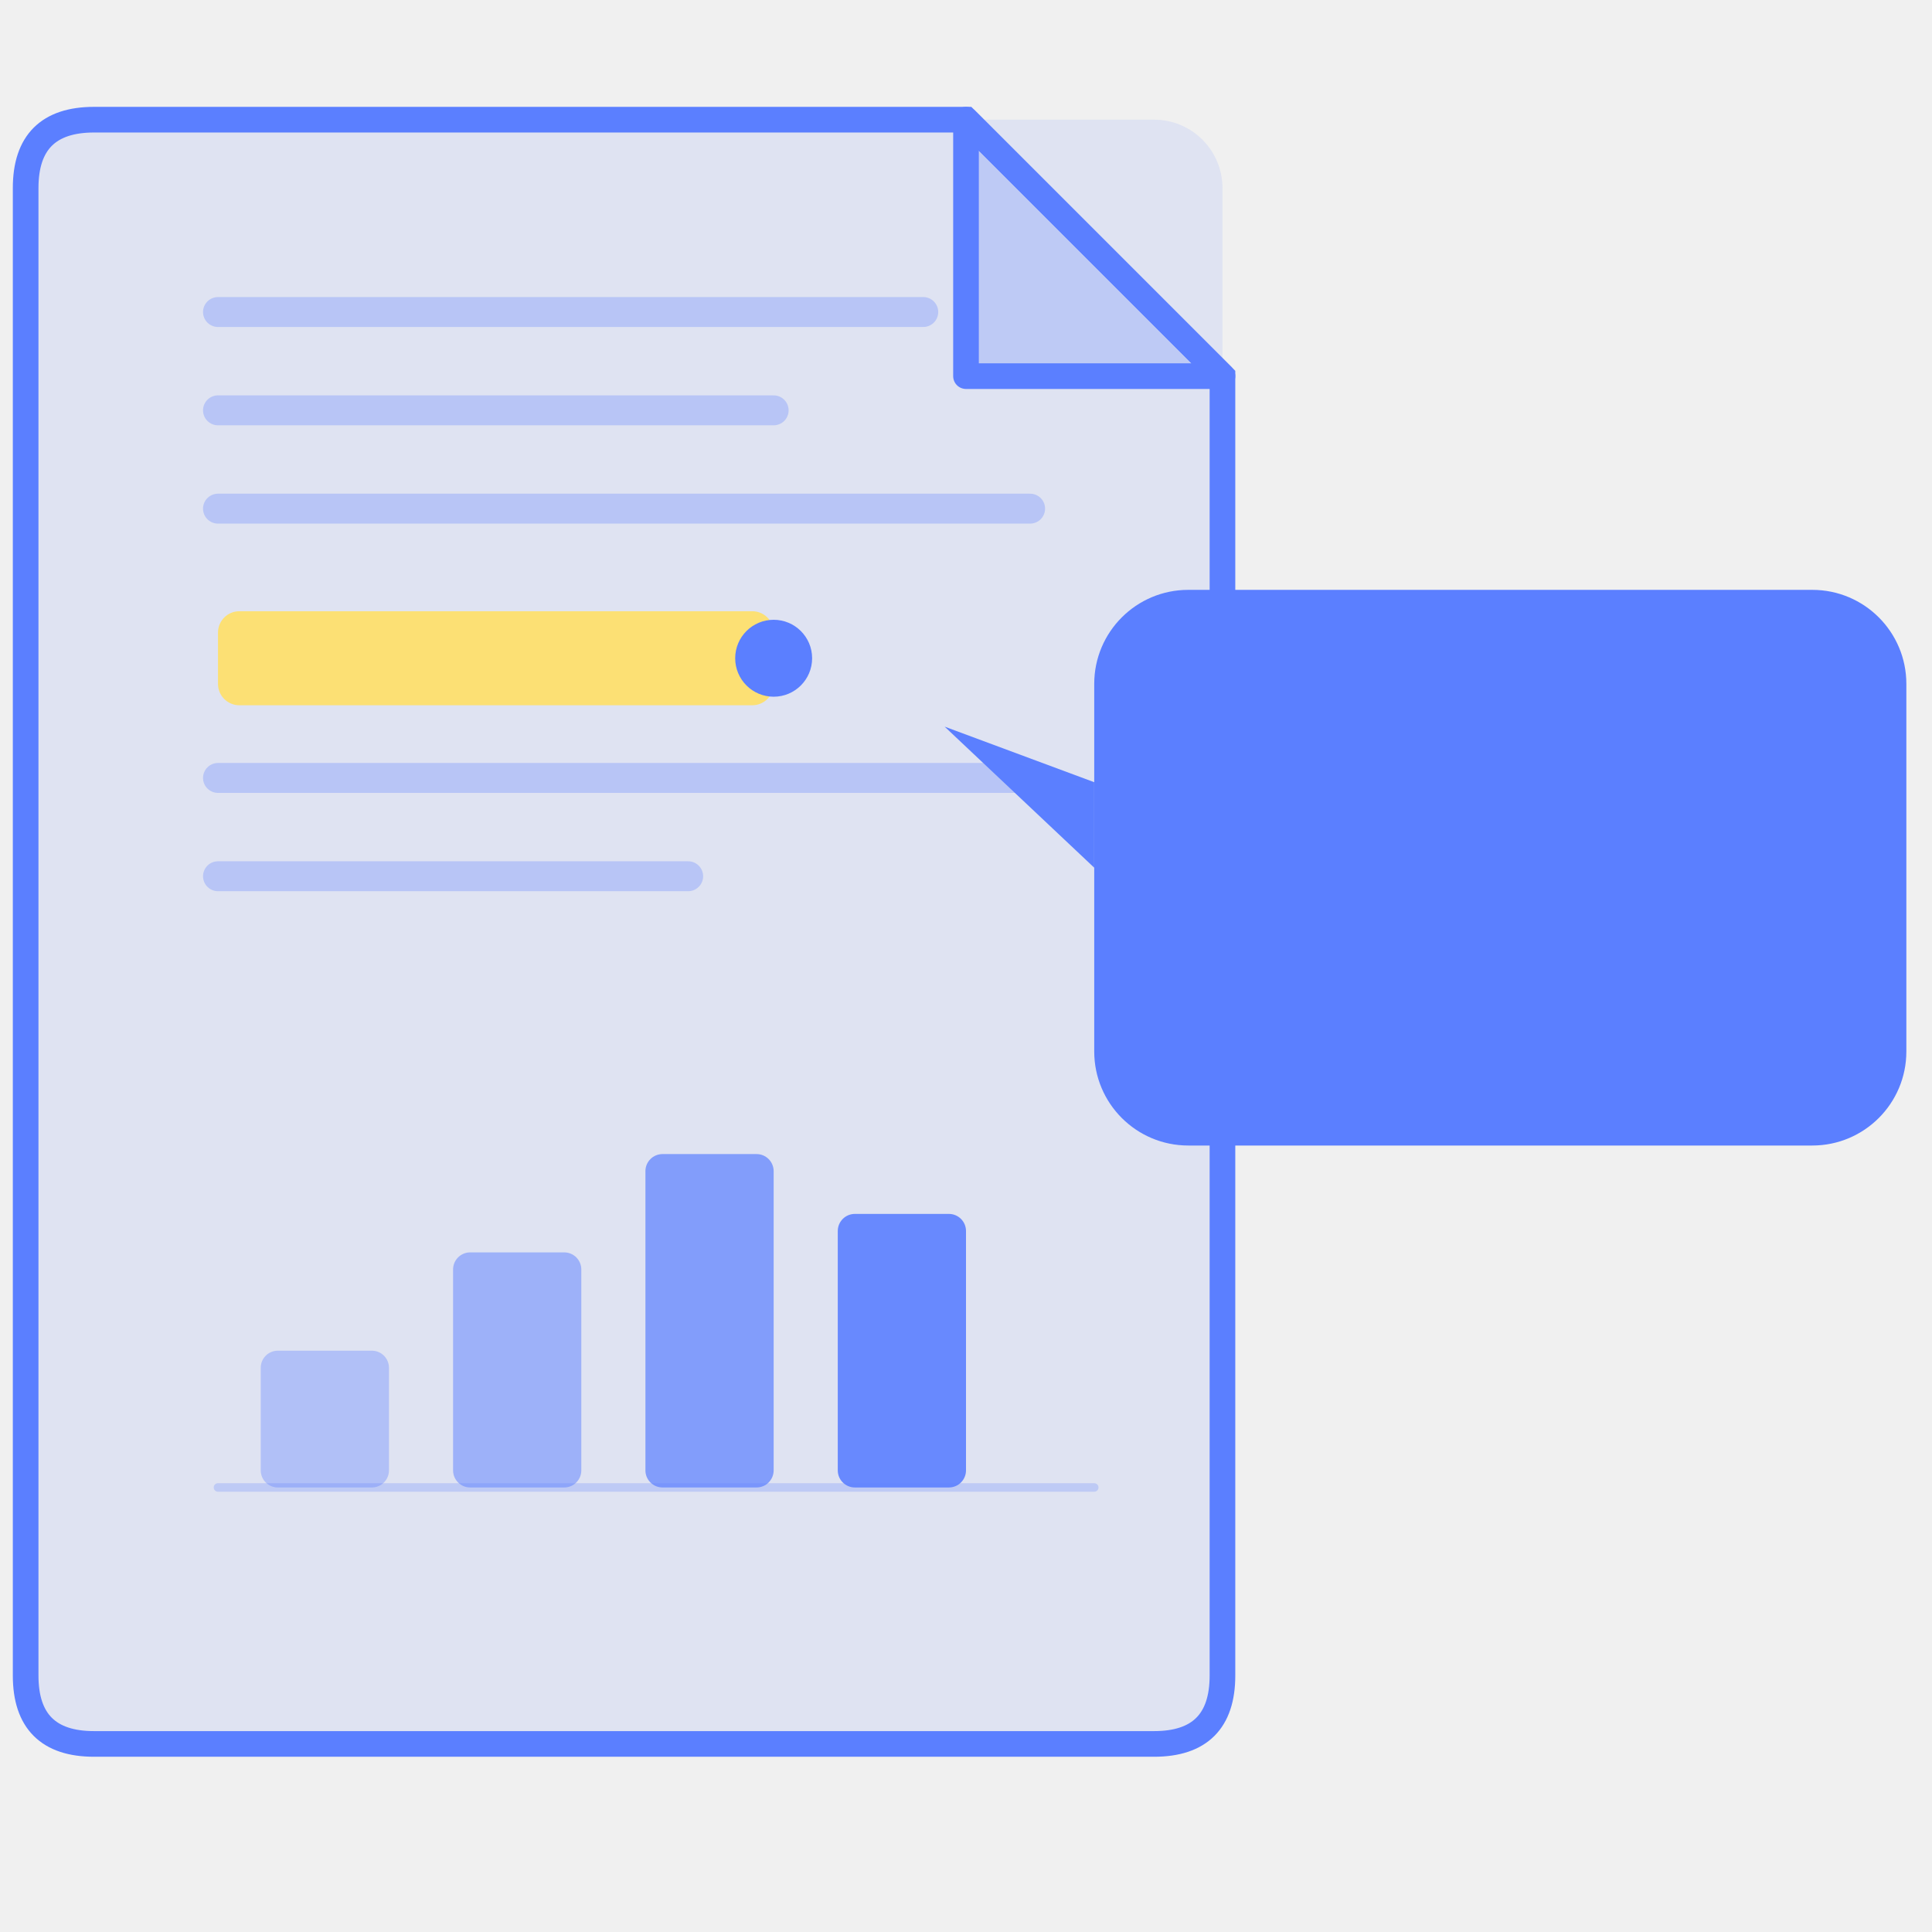
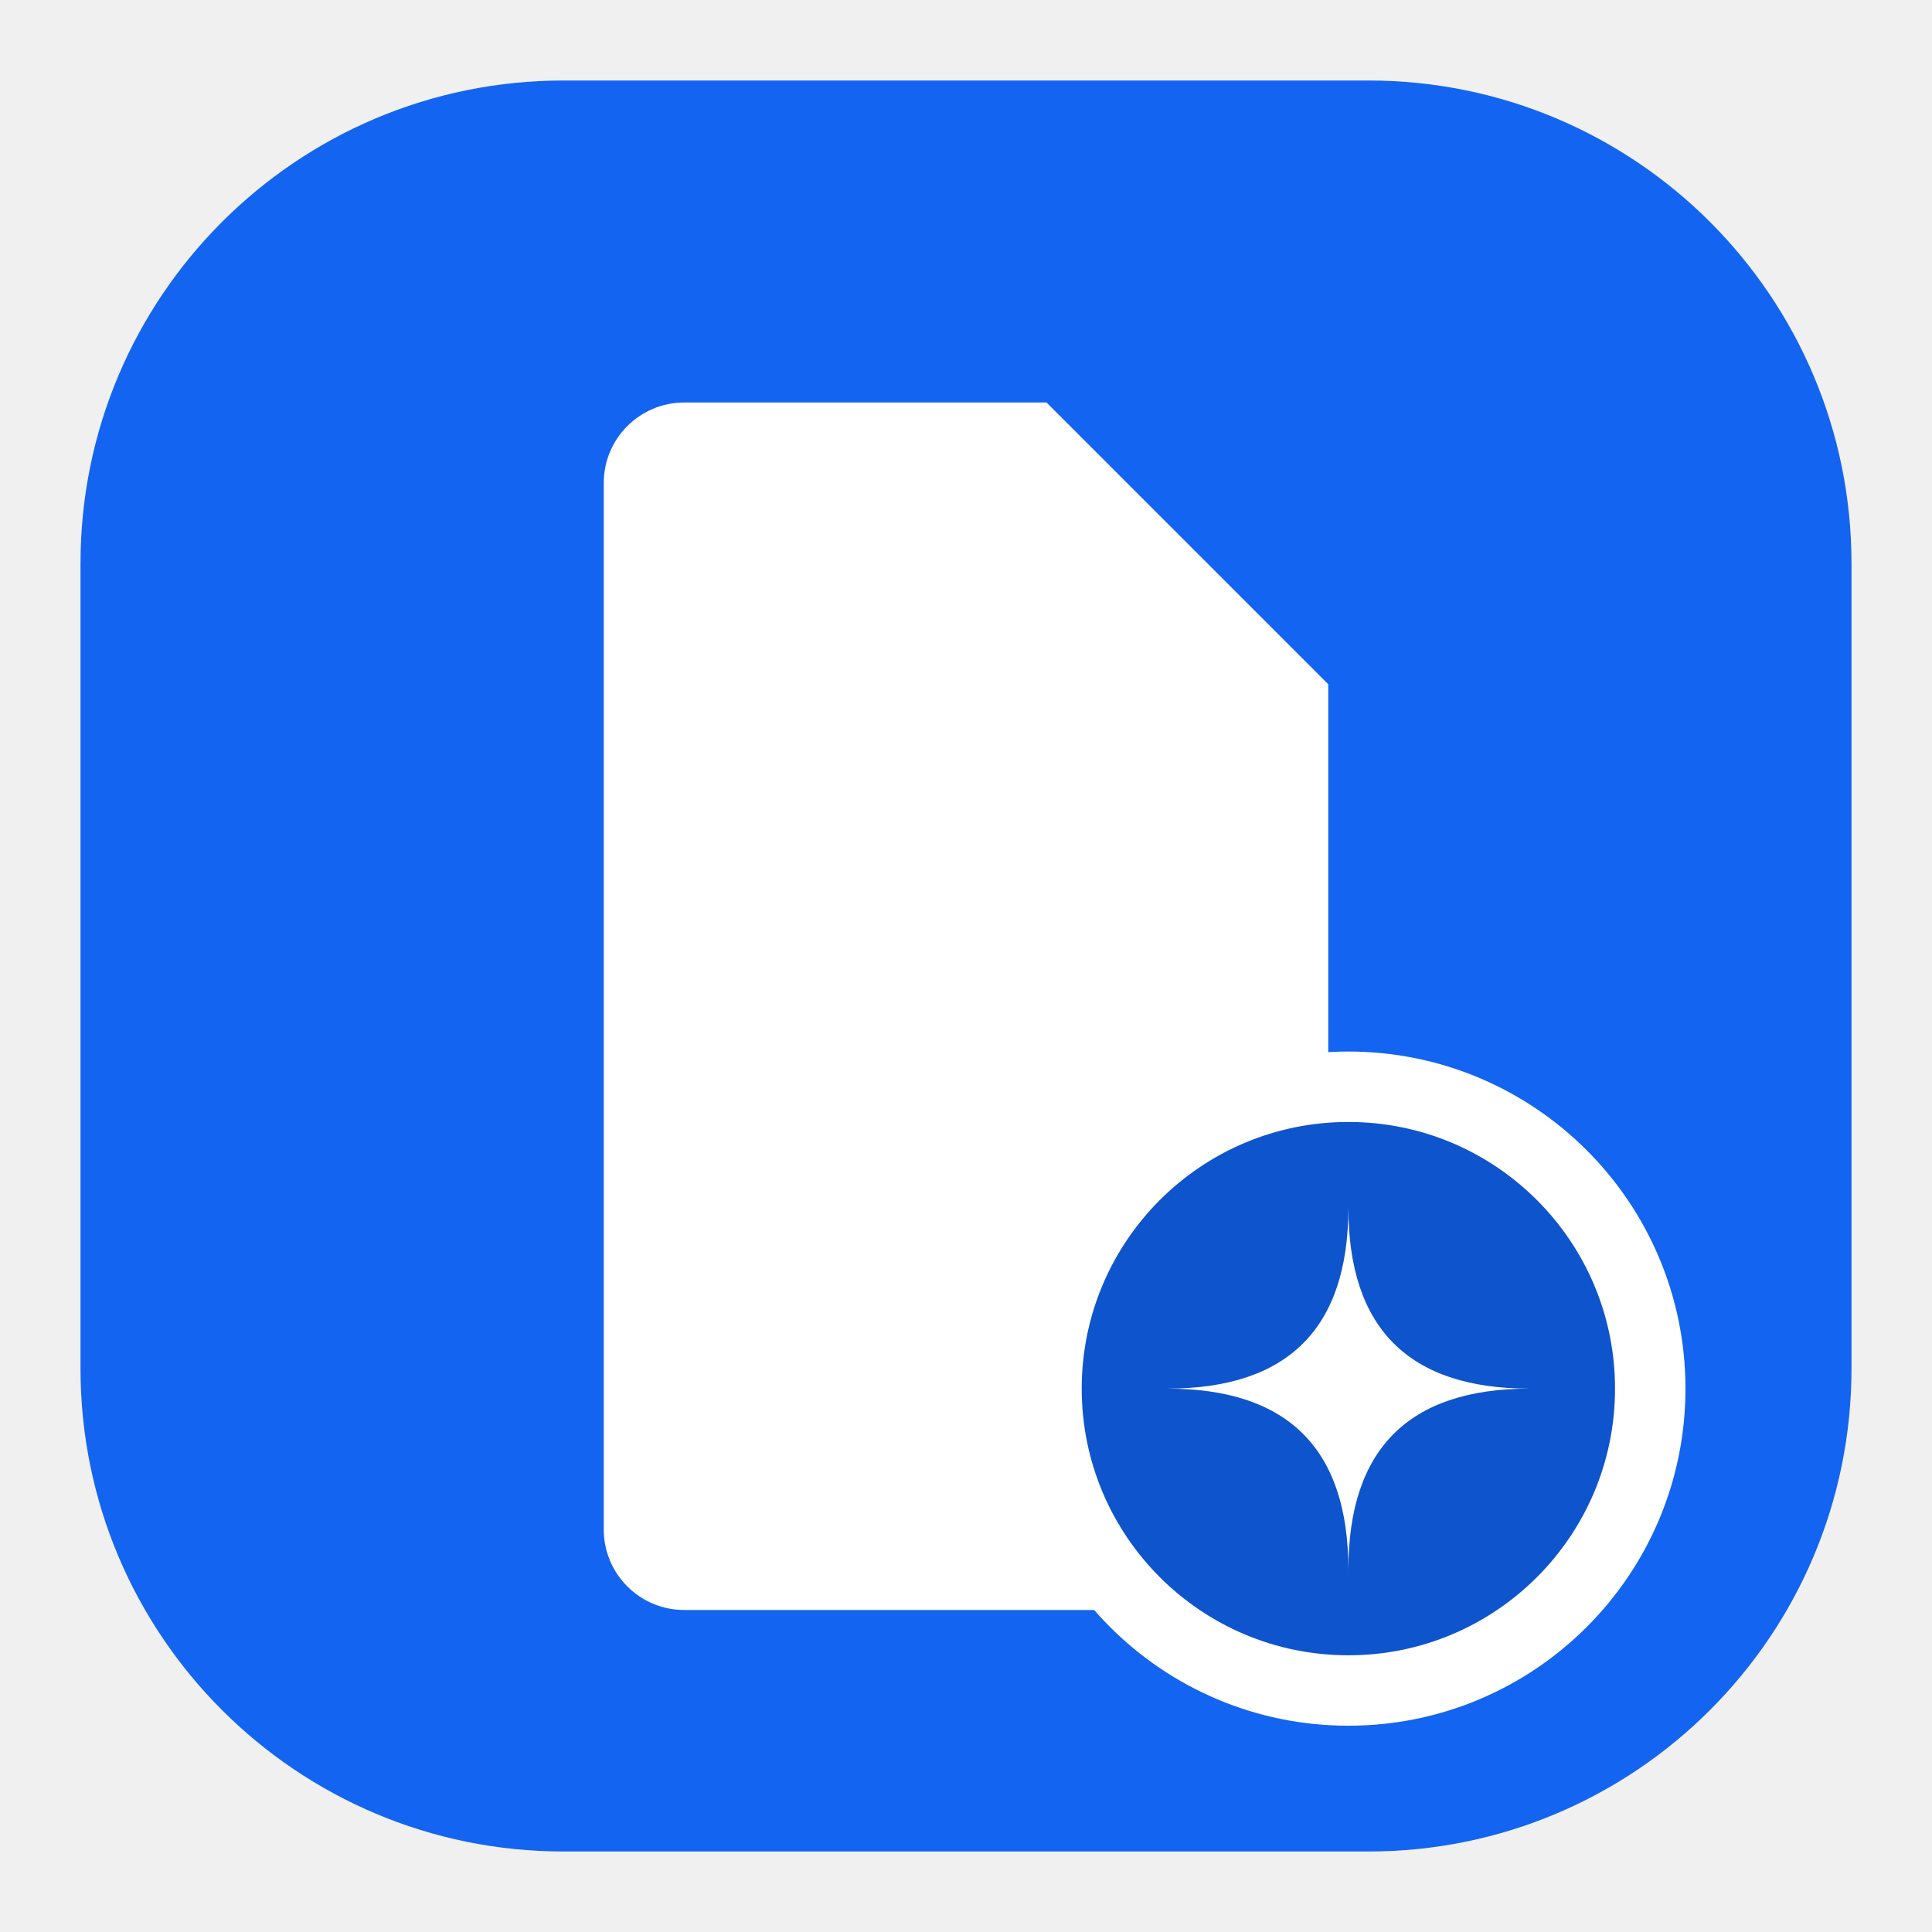
- <svg xmlns="http://www.w3.org/2000/svg" width="100%" viewBox="134 92 452 452" role="img" style="">
-   <rect x="140" y="120" width="280" height="380" rx="16" fill="#5b7fff" opacity="0.12" style="fill:rgb(91, 127, 255);stroke:none;color:rgb(255, 255, 255);stroke-width:1px;stroke-linecap:butt;stroke-linejoin:miter;opacity:0.12;font-family:&quot;Anthropic Sans&quot;, -apple-system, &quot;system-ui&quot;, &quot;Segoe UI&quot;, sans-serif;font-size:16px;font-weight:400;text-anchor:start;dominant-baseline:auto" />
-   <polygon points="360,120 420,180 360,180" fill="#5b7fff" opacity="0.25" style="fill:rgb(91, 127, 255);stroke:none;color:rgb(255, 255, 255);stroke-width:1px;stroke-linecap:butt;stroke-linejoin:miter;opacity:0.25;font-family:&quot;Anthropic Sans&quot;, -apple-system, &quot;system-ui&quot;, &quot;Segoe UI&quot;, sans-serif;font-size:16px;font-weight:400;text-anchor:start;dominant-baseline:auto" />
-   <path d="M140 136 Q140 120 156 120 L360 120 L420 180 L420 484 Q420 500 404 500 L156 500 Q140 500 140 484 Z" fill="none" stroke="#5b7fff" stroke-width="6" style="fill:none;stroke:rgb(91, 127, 255);color:rgb(255, 255, 255);stroke-width:6px;stroke-linecap:butt;stroke-linejoin:miter;opacity:1;font-family:&quot;Anthropic Sans&quot;, -apple-system, &quot;system-ui&quot;, &quot;Segoe UI&quot;, sans-serif;font-size:16px;font-weight:400;text-anchor:start;dominant-baseline:auto" />
-   <path d="M360 120 L420 180 L360 180 Z" fill="none" stroke="#5b7fff" stroke-width="6" stroke-linejoin="round" style="fill:none;stroke:rgb(91, 127, 255);color:rgb(255, 255, 255);stroke-width:6px;stroke-linecap:butt;stroke-linejoin:round;opacity:1;font-family:&quot;Anthropic Sans&quot;, -apple-system, &quot;system-ui&quot;, &quot;Segoe UI&quot;, sans-serif;font-size:16px;font-weight:400;text-anchor:start;dominant-baseline:auto" />
-   <line x1="185" y1="165" x2="350" y2="165" stroke="#5b7fff" stroke-width="7" stroke-linecap="round" opacity="0.3" style="fill:rgb(0, 0, 0);stroke:rgb(91, 127, 255);color:rgb(255, 255, 255);stroke-width:7px;stroke-linecap:round;stroke-linejoin:miter;opacity:0.3;font-family:&quot;Anthropic Sans&quot;, -apple-system, &quot;system-ui&quot;, &quot;Segoe UI&quot;, sans-serif;font-size:16px;font-weight:400;text-anchor:start;dominant-baseline:auto" />
-   <line x1="185" y1="188" x2="315" y2="188" stroke="#5b7fff" stroke-width="7" stroke-linecap="round" opacity="0.3" style="fill:rgb(0, 0, 0);stroke:rgb(91, 127, 255);color:rgb(255, 255, 255);stroke-width:7px;stroke-linecap:round;stroke-linejoin:miter;opacity:0.3;font-family:&quot;Anthropic Sans&quot;, -apple-system, &quot;system-ui&quot;, &quot;Segoe UI&quot;, sans-serif;font-size:16px;font-weight:400;text-anchor:start;dominant-baseline:auto" />
-   <line x1="185" y1="211" x2="375" y2="211" stroke="#5b7fff" stroke-width="7" stroke-linecap="round" opacity="0.3" style="fill:rgb(0, 0, 0);stroke:rgb(91, 127, 255);color:rgb(255, 255, 255);stroke-width:7px;stroke-linecap:round;stroke-linejoin:miter;opacity:0.3;font-family:&quot;Anthropic Sans&quot;, -apple-system, &quot;system-ui&quot;, &quot;Segoe UI&quot;, sans-serif;font-size:16px;font-weight:400;text-anchor:start;dominant-baseline:auto" />
-   <rect x="185" y="235" width="130" height="22" rx="5" fill="#ffe066" opacity="0.9" style="fill:rgb(255, 224, 102);stroke:none;color:rgb(255, 255, 255);stroke-width:1px;stroke-linecap:butt;stroke-linejoin:miter;opacity:0.9;font-family:&quot;Anthropic Sans&quot;, -apple-system, &quot;system-ui&quot;, &quot;Segoe UI&quot;, sans-serif;font-size:16px;font-weight:400;text-anchor:start;dominant-baseline:auto" />
-   <line x1="185" y1="274" x2="375" y2="274" stroke="#5b7fff" stroke-width="7" stroke-linecap="round" opacity="0.3" style="fill:rgb(0, 0, 0);stroke:rgb(91, 127, 255);color:rgb(255, 255, 255);stroke-width:7px;stroke-linecap:round;stroke-linejoin:miter;opacity:0.3;font-family:&quot;Anthropic Sans&quot;, -apple-system, &quot;system-ui&quot;, &quot;Segoe UI&quot;, sans-serif;font-size:16px;font-weight:400;text-anchor:start;dominant-baseline:auto" />
-   <line x1="185" y1="297" x2="295" y2="297" stroke="#5b7fff" stroke-width="7" stroke-linecap="round" opacity="0.3" style="fill:rgb(0, 0, 0);stroke:rgb(91, 127, 255);color:rgb(255, 255, 255);stroke-width:7px;stroke-linecap:round;stroke-linejoin:miter;opacity:0.3;font-family:&quot;Anthropic Sans&quot;, -apple-system, &quot;system-ui&quot;, &quot;Segoe UI&quot;, sans-serif;font-size:16px;font-weight:400;text-anchor:start;dominant-baseline:auto" />
-   <line x1="185" y1="440" x2="390" y2="440" stroke="#5b7fff" stroke-width="2" stroke-linecap="round" opacity="0.25" style="fill:rgb(0, 0, 0);stroke:rgb(91, 127, 255);color:rgb(255, 255, 255);stroke-width:2px;stroke-linecap:round;stroke-linejoin:miter;opacity:0.25;font-family:&quot;Anthropic Sans&quot;, -apple-system, &quot;system-ui&quot;, &quot;Segoe UI&quot;, sans-serif;font-size:16px;font-weight:400;text-anchor:start;dominant-baseline:auto" />
-   <rect x="195" y="408" width="30" height="32" rx="4" fill="#5b7fff" opacity="0.35" style="fill:rgb(91, 127, 255);stroke:none;color:rgb(255, 255, 255);stroke-width:1px;stroke-linecap:butt;stroke-linejoin:miter;opacity:0.35;font-family:&quot;Anthropic Sans&quot;, -apple-system, &quot;system-ui&quot;, &quot;Segoe UI&quot;, sans-serif;font-size:16px;font-weight:400;text-anchor:start;dominant-baseline:auto" />
-   <rect x="240" y="385" width="30" height="55" rx="4" fill="#5b7fff" opacity="0.5" style="fill:rgb(91, 127, 255);stroke:none;color:rgb(255, 255, 255);stroke-width:1px;stroke-linecap:butt;stroke-linejoin:miter;opacity:0.5;font-family:&quot;Anthropic Sans&quot;, -apple-system, &quot;system-ui&quot;, &quot;Segoe UI&quot;, sans-serif;font-size:16px;font-weight:400;text-anchor:start;dominant-baseline:auto" />
-   <rect x="285" y="362" width="30" height="78" rx="4" fill="#5b7fff" opacity="0.7" style="fill:rgb(91, 127, 255);stroke:none;color:rgb(255, 255, 255);stroke-width:1px;stroke-linecap:butt;stroke-linejoin:miter;opacity:0.7;font-family:&quot;Anthropic Sans&quot;, -apple-system, &quot;system-ui&quot;, &quot;Segoe UI&quot;, sans-serif;font-size:16px;font-weight:400;text-anchor:start;dominant-baseline:auto" />
-   <rect x="330" y="376" width="30" height="64" rx="4" fill="#5b7fff" opacity="0.9" style="fill:rgb(91, 127, 255);stroke:none;color:rgb(255, 255, 255);stroke-width:1px;stroke-linecap:butt;stroke-linejoin:miter;opacity:0.9;font-family:&quot;Anthropic Sans&quot;, -apple-system, &quot;system-ui&quot;, &quot;Segoe UI&quot;, sans-serif;font-size:16px;font-weight:400;text-anchor:start;dominant-baseline:auto" />
-   <circle cx="315" cy="246" r="9" fill="#5b7fff" style="fill:rgb(91, 127, 255);stroke:none;color:rgb(255, 255, 255);stroke-width:1px;stroke-linecap:butt;stroke-linejoin:miter;opacity:1;font-family:&quot;Anthropic Sans&quot;, -apple-system, &quot;system-ui&quot;, &quot;Segoe UI&quot;, sans-serif;font-size:16px;font-weight:400;text-anchor:start;dominant-baseline:auto" />
-   <rect x="390" y="230" width="190" height="130" rx="22" fill="#5b7fff" style="fill:rgb(91, 127, 255);stroke:none;color:rgb(255, 255, 255);stroke-width:1px;stroke-linecap:butt;stroke-linejoin:miter;opacity:1;font-family:&quot;Anthropic Sans&quot;, -apple-system, &quot;system-ui&quot;, &quot;Segoe UI&quot;, sans-serif;font-size:16px;font-weight:400;text-anchor:start;dominant-baseline:auto" />
-   <path d="M390 275 L355 262 L390 295 Z" fill="#5b7fff" style="fill:rgb(91, 127, 255);stroke:none;color:rgb(255, 255, 255);stroke-width:1px;stroke-linecap:butt;stroke-linejoin:miter;opacity:1;font-family:&quot;Anthropic Sans&quot;, -apple-system, &quot;system-ui&quot;, &quot;Segoe UI&quot;, sans-serif;font-size:16px;font-weight:400;text-anchor:start;dominant-baseline:auto" />
+ <svg xmlns="http://www.w3.org/2000/svg" viewBox="0 0 96 96" width="96" height="96">
+   <rect x="4" y="4" width="88" height="88" rx="24" fill="#1364F1" />
+   <path d="M34 20 H52 L66 34 V76 a4 4 0 0 1 -4 4 H34 a4 4 0 0 1 -4 -4 V24 a4 4 0 0 1 4 -4 Z" fill="#fff" />
+   <circle cx="67" cy="69" r="15" fill="#0E54CD" stroke="#fff" stroke-width="3.5" />
+   <path d="M67 60 Q67 69 76 69 Q67 69 67 78 Q67 69 58 69 Q67 69 67 60 Z" fill="#fff" />
</svg>
